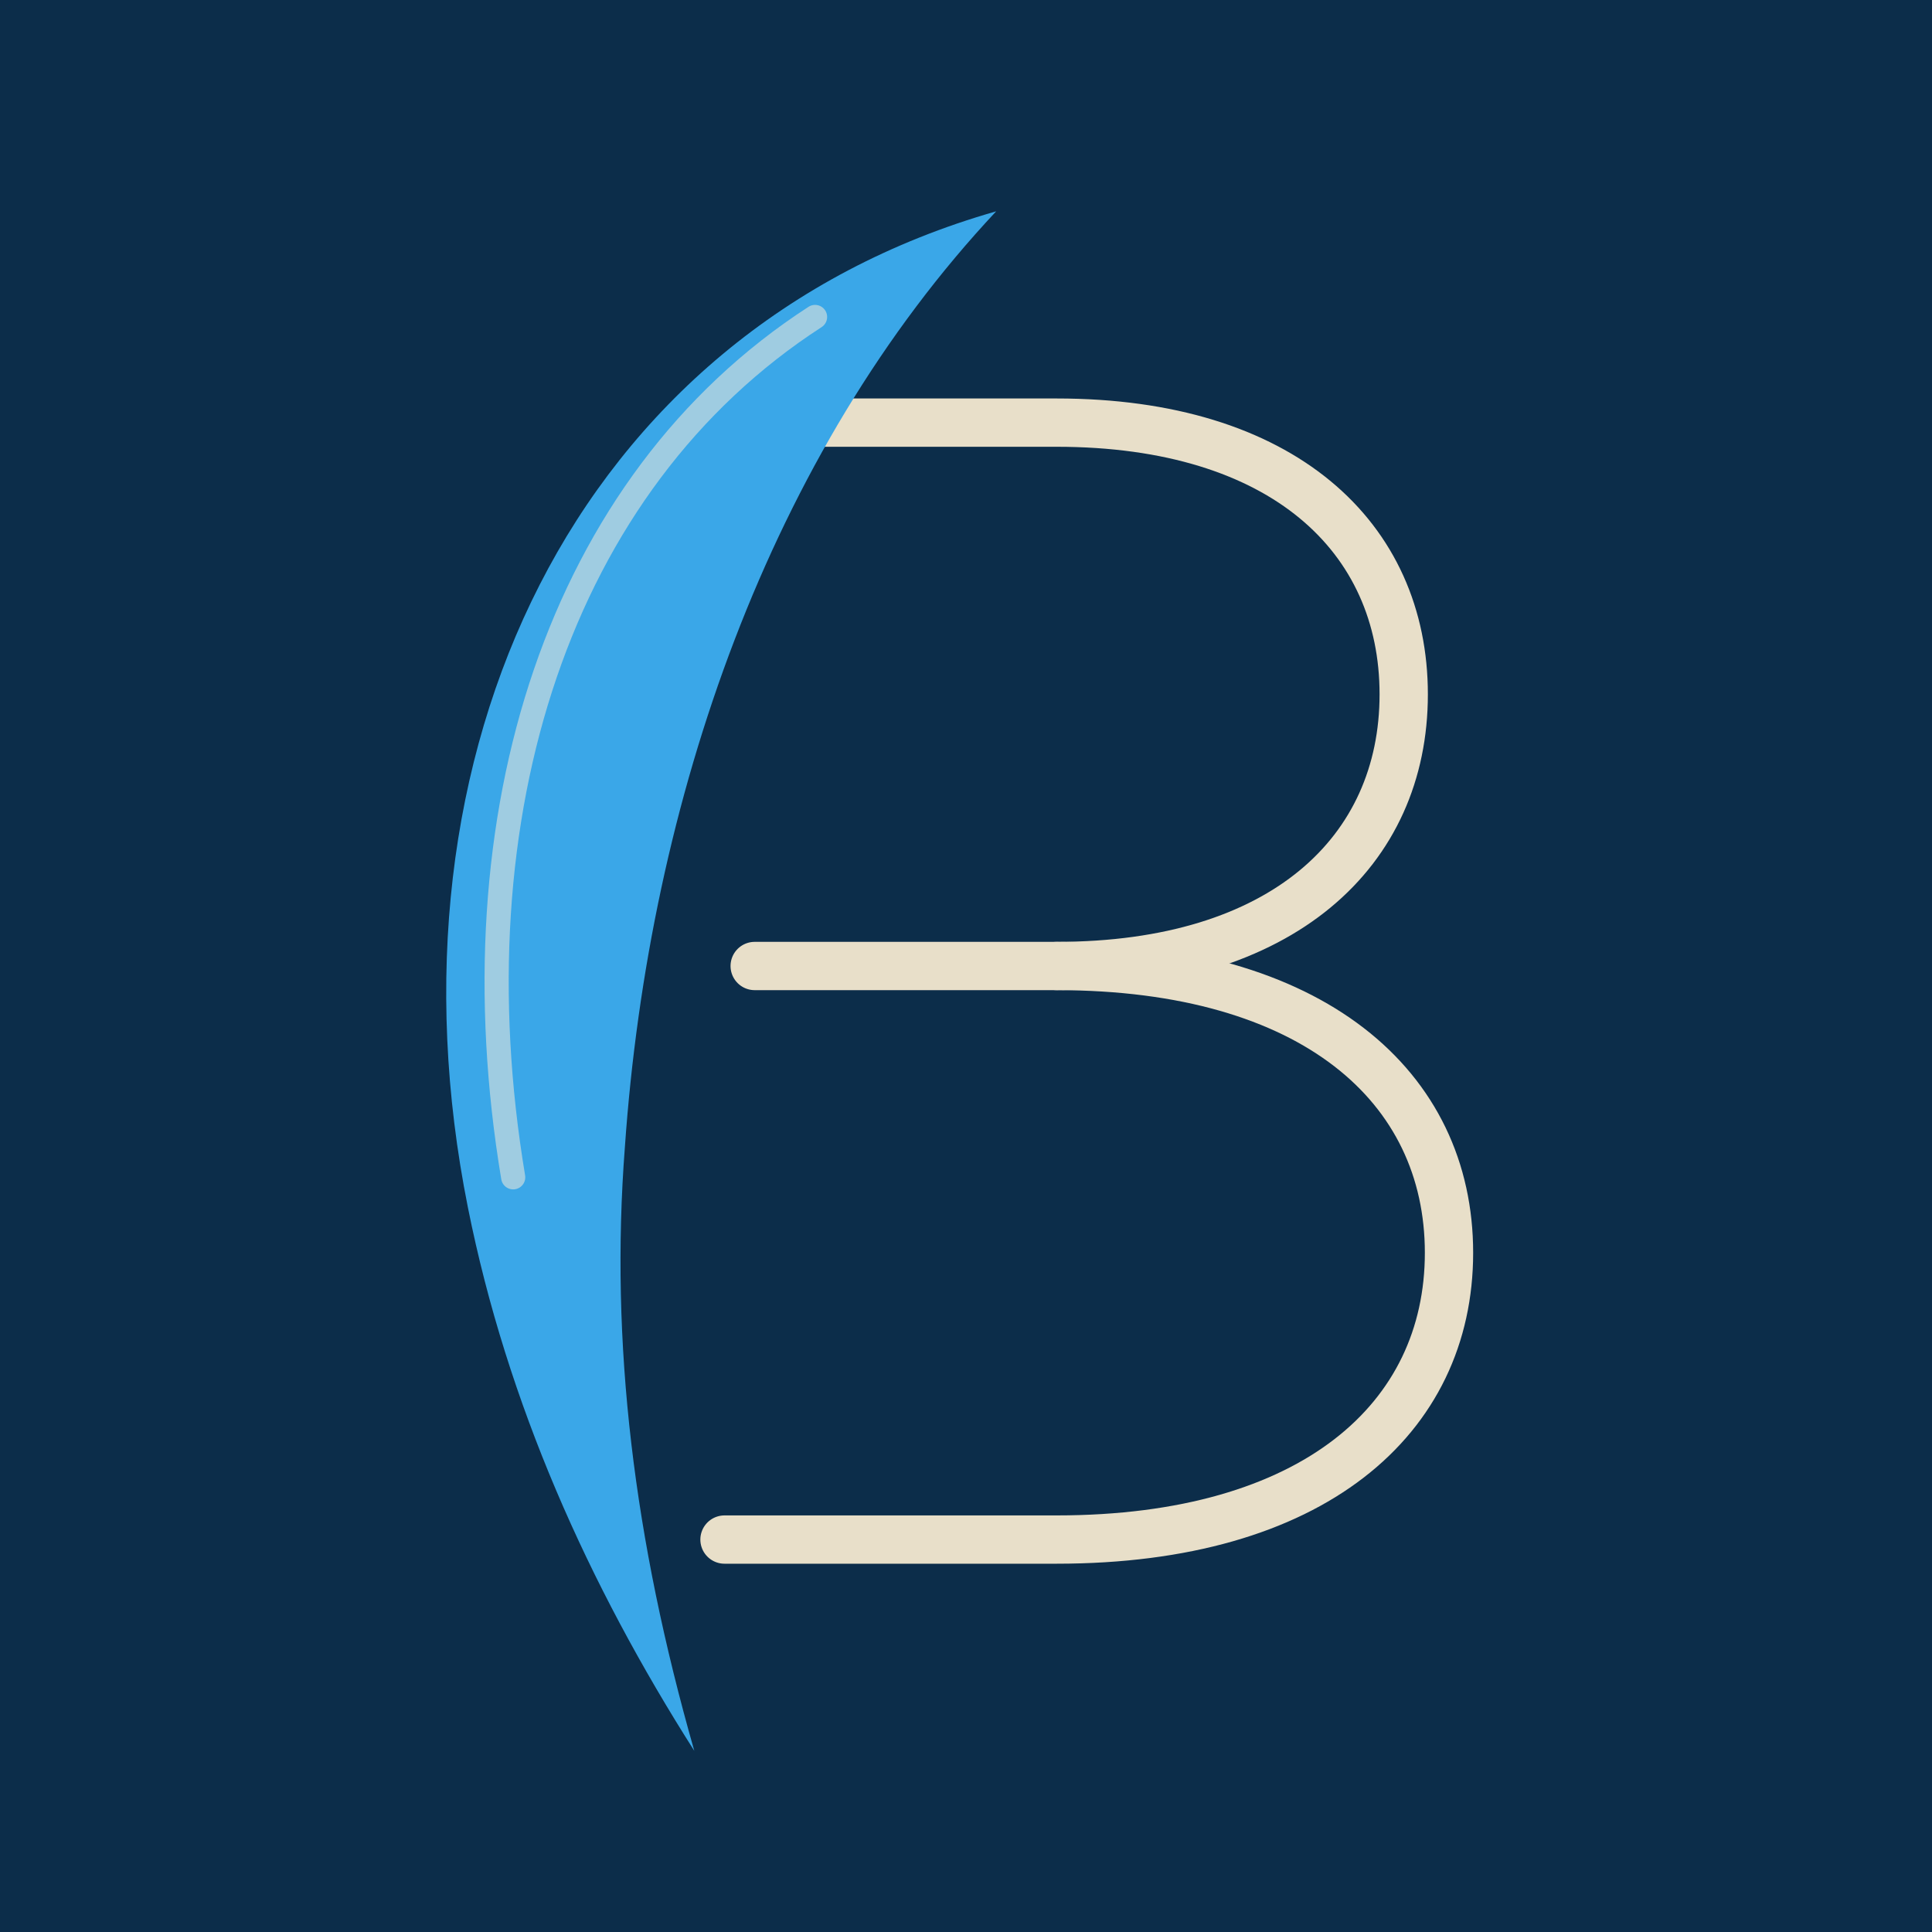
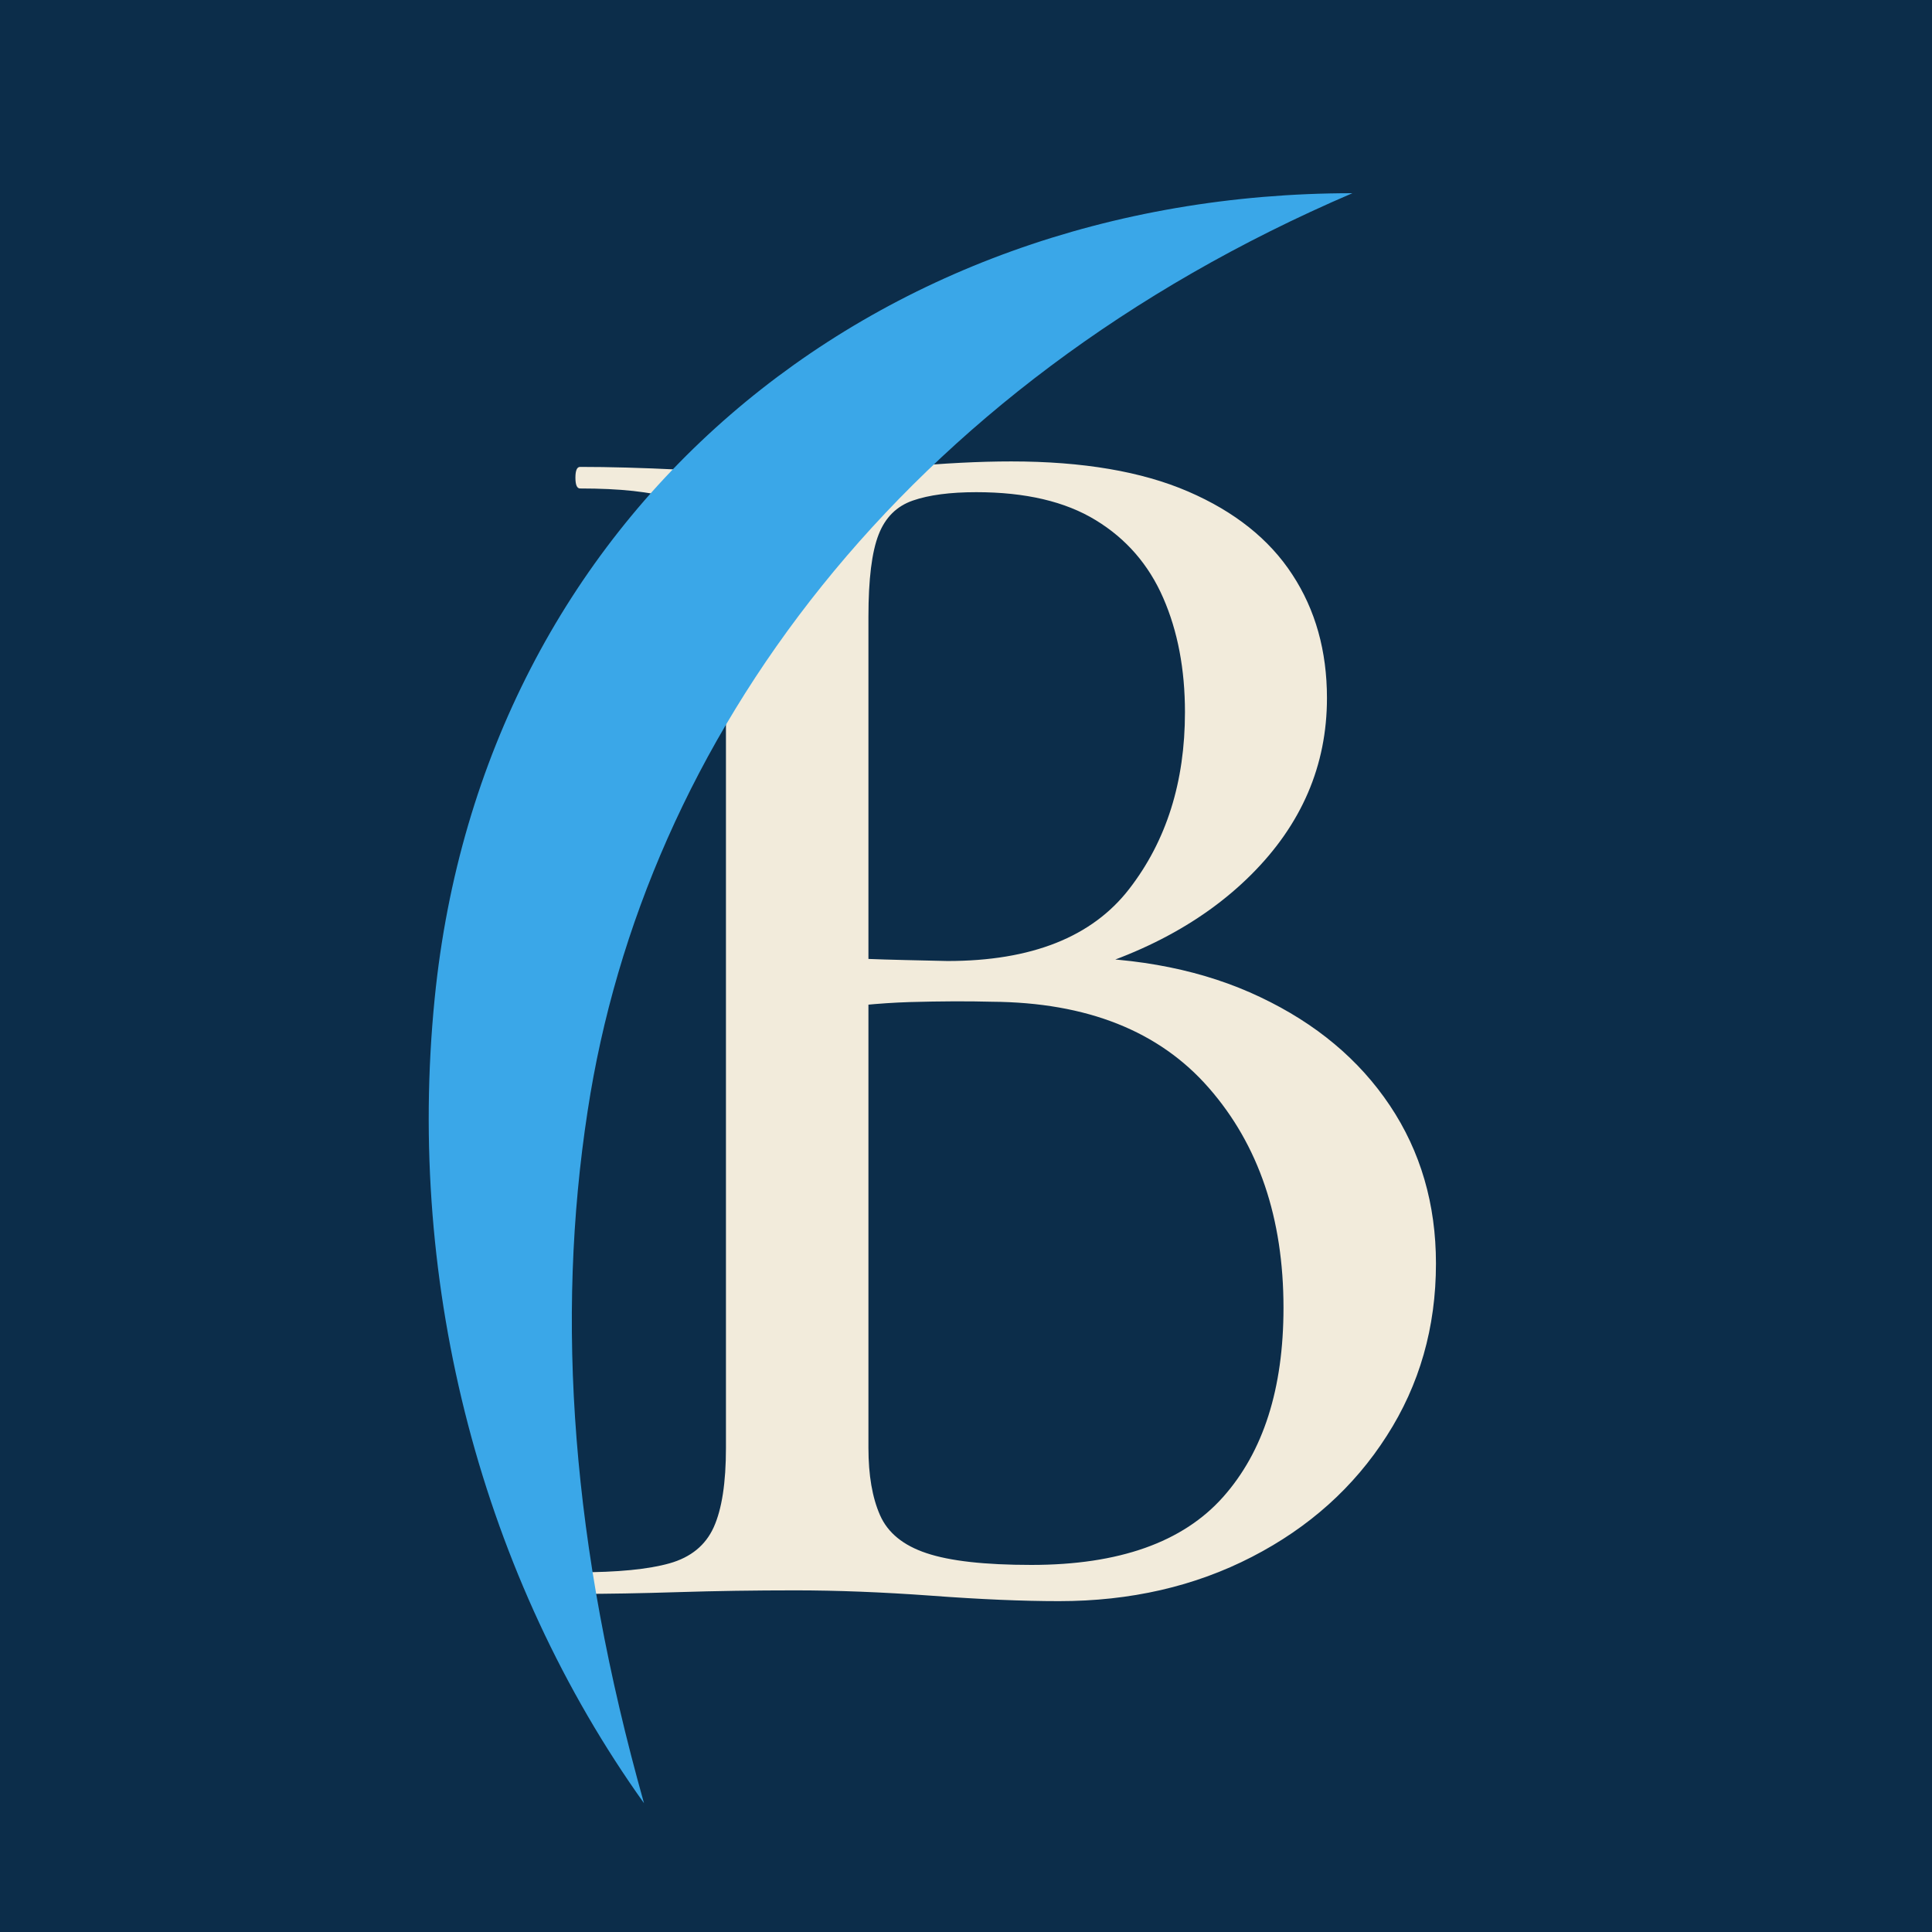
- <svg xmlns="http://www.w3.org/2000/svg" viewBox="0 0 64 64" fill="none">
-   <rect width="64" height="64" fill="#0C2D4A" />
-   <g stroke="#E8DFC9" stroke-width="1.6" stroke-linecap="round" fill="none">
-     <path d="M25 14h10c7.5 0 11.5 3.8 11.5 9s-4 9-11.5 9H25" />
-     <path d="M35 32c8.5 0 13 4 13 9.5S43.500 51 35 51H24" />
-   </g>
-   <path d="M33 7C19 11 12.500 25 15.500 40c1.300 6.500 4 12.500 7.500 18-2-7-2.800-13.500-2.300-20C21.500 26.500 25.500 15 33 7z" fill="#3AA7E8" />
-   <path d="M27 10.500C18.500 16 15 27 17 39" stroke="#F2EBDB" stroke-width="0.8" stroke-linecap="round" opacity="0.55" />
+ <svg xmlns="http://www.w3.org/2000/svg" viewBox="0 0 120 120" fill="none">
+   <rect width="120" height="120" fill="#0C2D4A" />
+   <path d="M64.86 60.93 66.09 59.46Q73.08 59.46 78.27 61.93Q83.47 64.39 86.33 68.67Q89.19 72.95 89.19 78.48Q89.19 84.43 86.13 89.19Q83.08 93.96 77.76 96.7Q72.43 99.45 65.78 99.45Q62.38 99.45 57.83 99.11Q53.27 98.78 49.4 98.78Q45.62 98.78 42.13 98.89Q38.65 99 35.86 99Q35.58 99 35.58 98.33Q35.58 97.66 35.86 97.66Q39.61 97.66 41.59 97.1Q43.57 96.54 44.33 94.86Q45.09 93.18 45.09 89.93V38.07Q45.09 34.82 44.39 33.2Q43.69 31.58 41.73 30.96Q39.78 30.34 36.03 30.34Q35.74 30.34 35.74 29.67Q35.74 29 36.03 29Q38.76 29 42.19 29.17Q45.62 29.34 49.4 29.34Q52.47 29.34 56.15 29Q59.84 28.66 62.81 28.66Q69.47 28.66 73.8 30.53Q78.13 32.4 80.27 35.69Q82.42 38.97 82.42 43.36Q82.42 49.64 77.7 54.34Q72.99 59.03 64.86 60.93ZM60.64 30.57Q58.2 30.57 56.7 31.09Q55.19 31.61 54.57 33.21Q53.94 34.82 53.94 38.3V60.25L50.23 59.4Q53.86 59.58 56.21 59.63Q58.56 59.69 58.85 59.69Q66.68 59.69 70.14 55.21Q73.6 50.74 73.6 44.24Q73.6 40.23 72.25 37.14Q70.9 34.04 68.06 32.31Q65.22 30.57 60.64 30.57ZM64.06 97.2Q72.22 97.2 75.97 92.98Q79.72 88.76 79.72 81.23Q79.72 72.88 75.09 67.58Q70.47 62.28 61.61 62.22Q59.38 62.16 56.51 62.24Q53.64 62.33 50.61 62.83L53.94 61.55V89.93Q53.94 92.48 54.66 94.11Q55.38 95.75 57.55 96.47Q59.72 97.2 64.06 97.2Z" fill="#F2EBDB" />
+   <path d="M84 12C54 12 30 32 27 62c-1.800 18 3 36 13 50-4.500-16-5.500-30-3.500-43C40 46 56 24 84 12z" fill="#3AA7E8" />
</svg>
